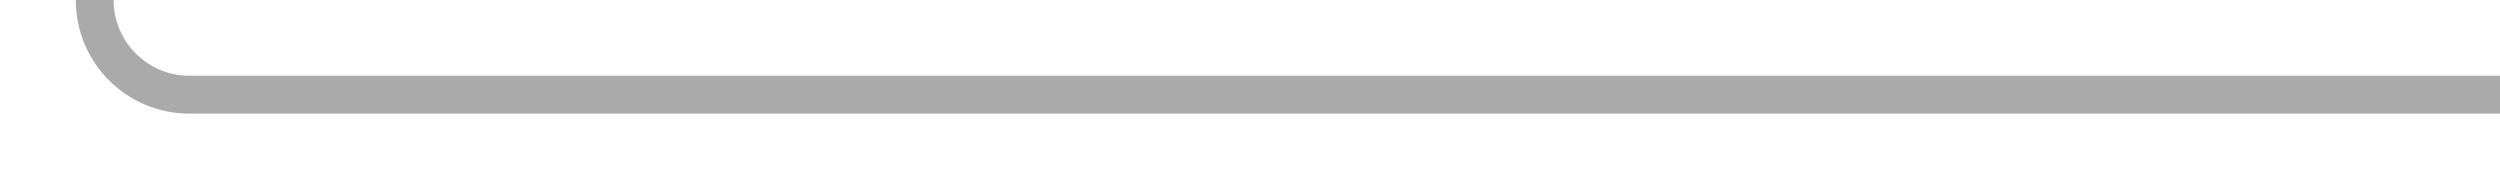
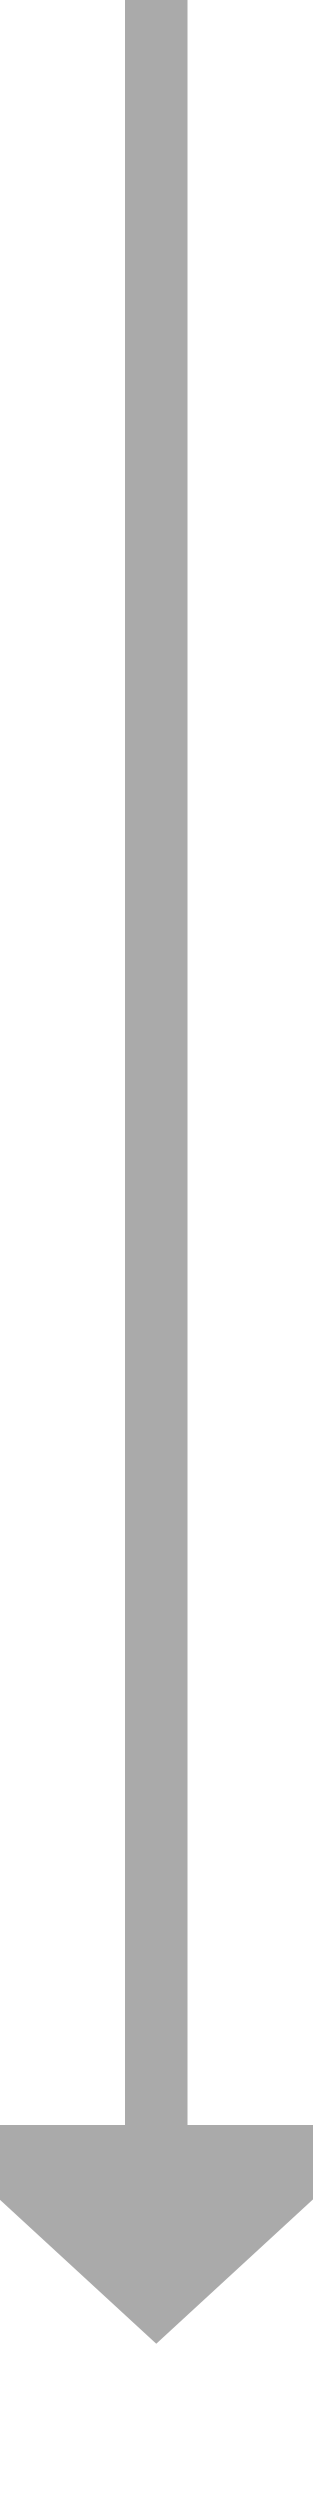
- <svg xmlns="http://www.w3.org/2000/svg" version="1.1" width="132px" height="10px" preserveAspectRatio="xMinYMid meet" viewBox="140 580  132 8">
-   <path d="M 272 584  L 150 584  A 5 5 0 0 1 145 579 L 145 356  " stroke-width="2" stroke="#aaaaaa" fill="none" />
-   <path d="M 152.6 357  L 145 350  L 137.4 357  L 152.6 357  Z " fill-rule="nonzero" fill="#aaaaaa" stroke="none" />
+ <svg xmlns="http://www.w3.org/2000/svg" version="1.1" width="10px" height="80px" preserveAspectRatio="xMidYMin meet" viewBox="345 479  8 80">
+   <path d="M 349 479  L 349 548  " stroke-width="2" stroke="#aaaaaa" fill="none" />
+   <path d="M 341.4 547  L 349 554  L 356.6 547  L 341.4 547  Z " fill-rule="nonzero" fill="#aaaaaa" stroke="none" />
</svg>
